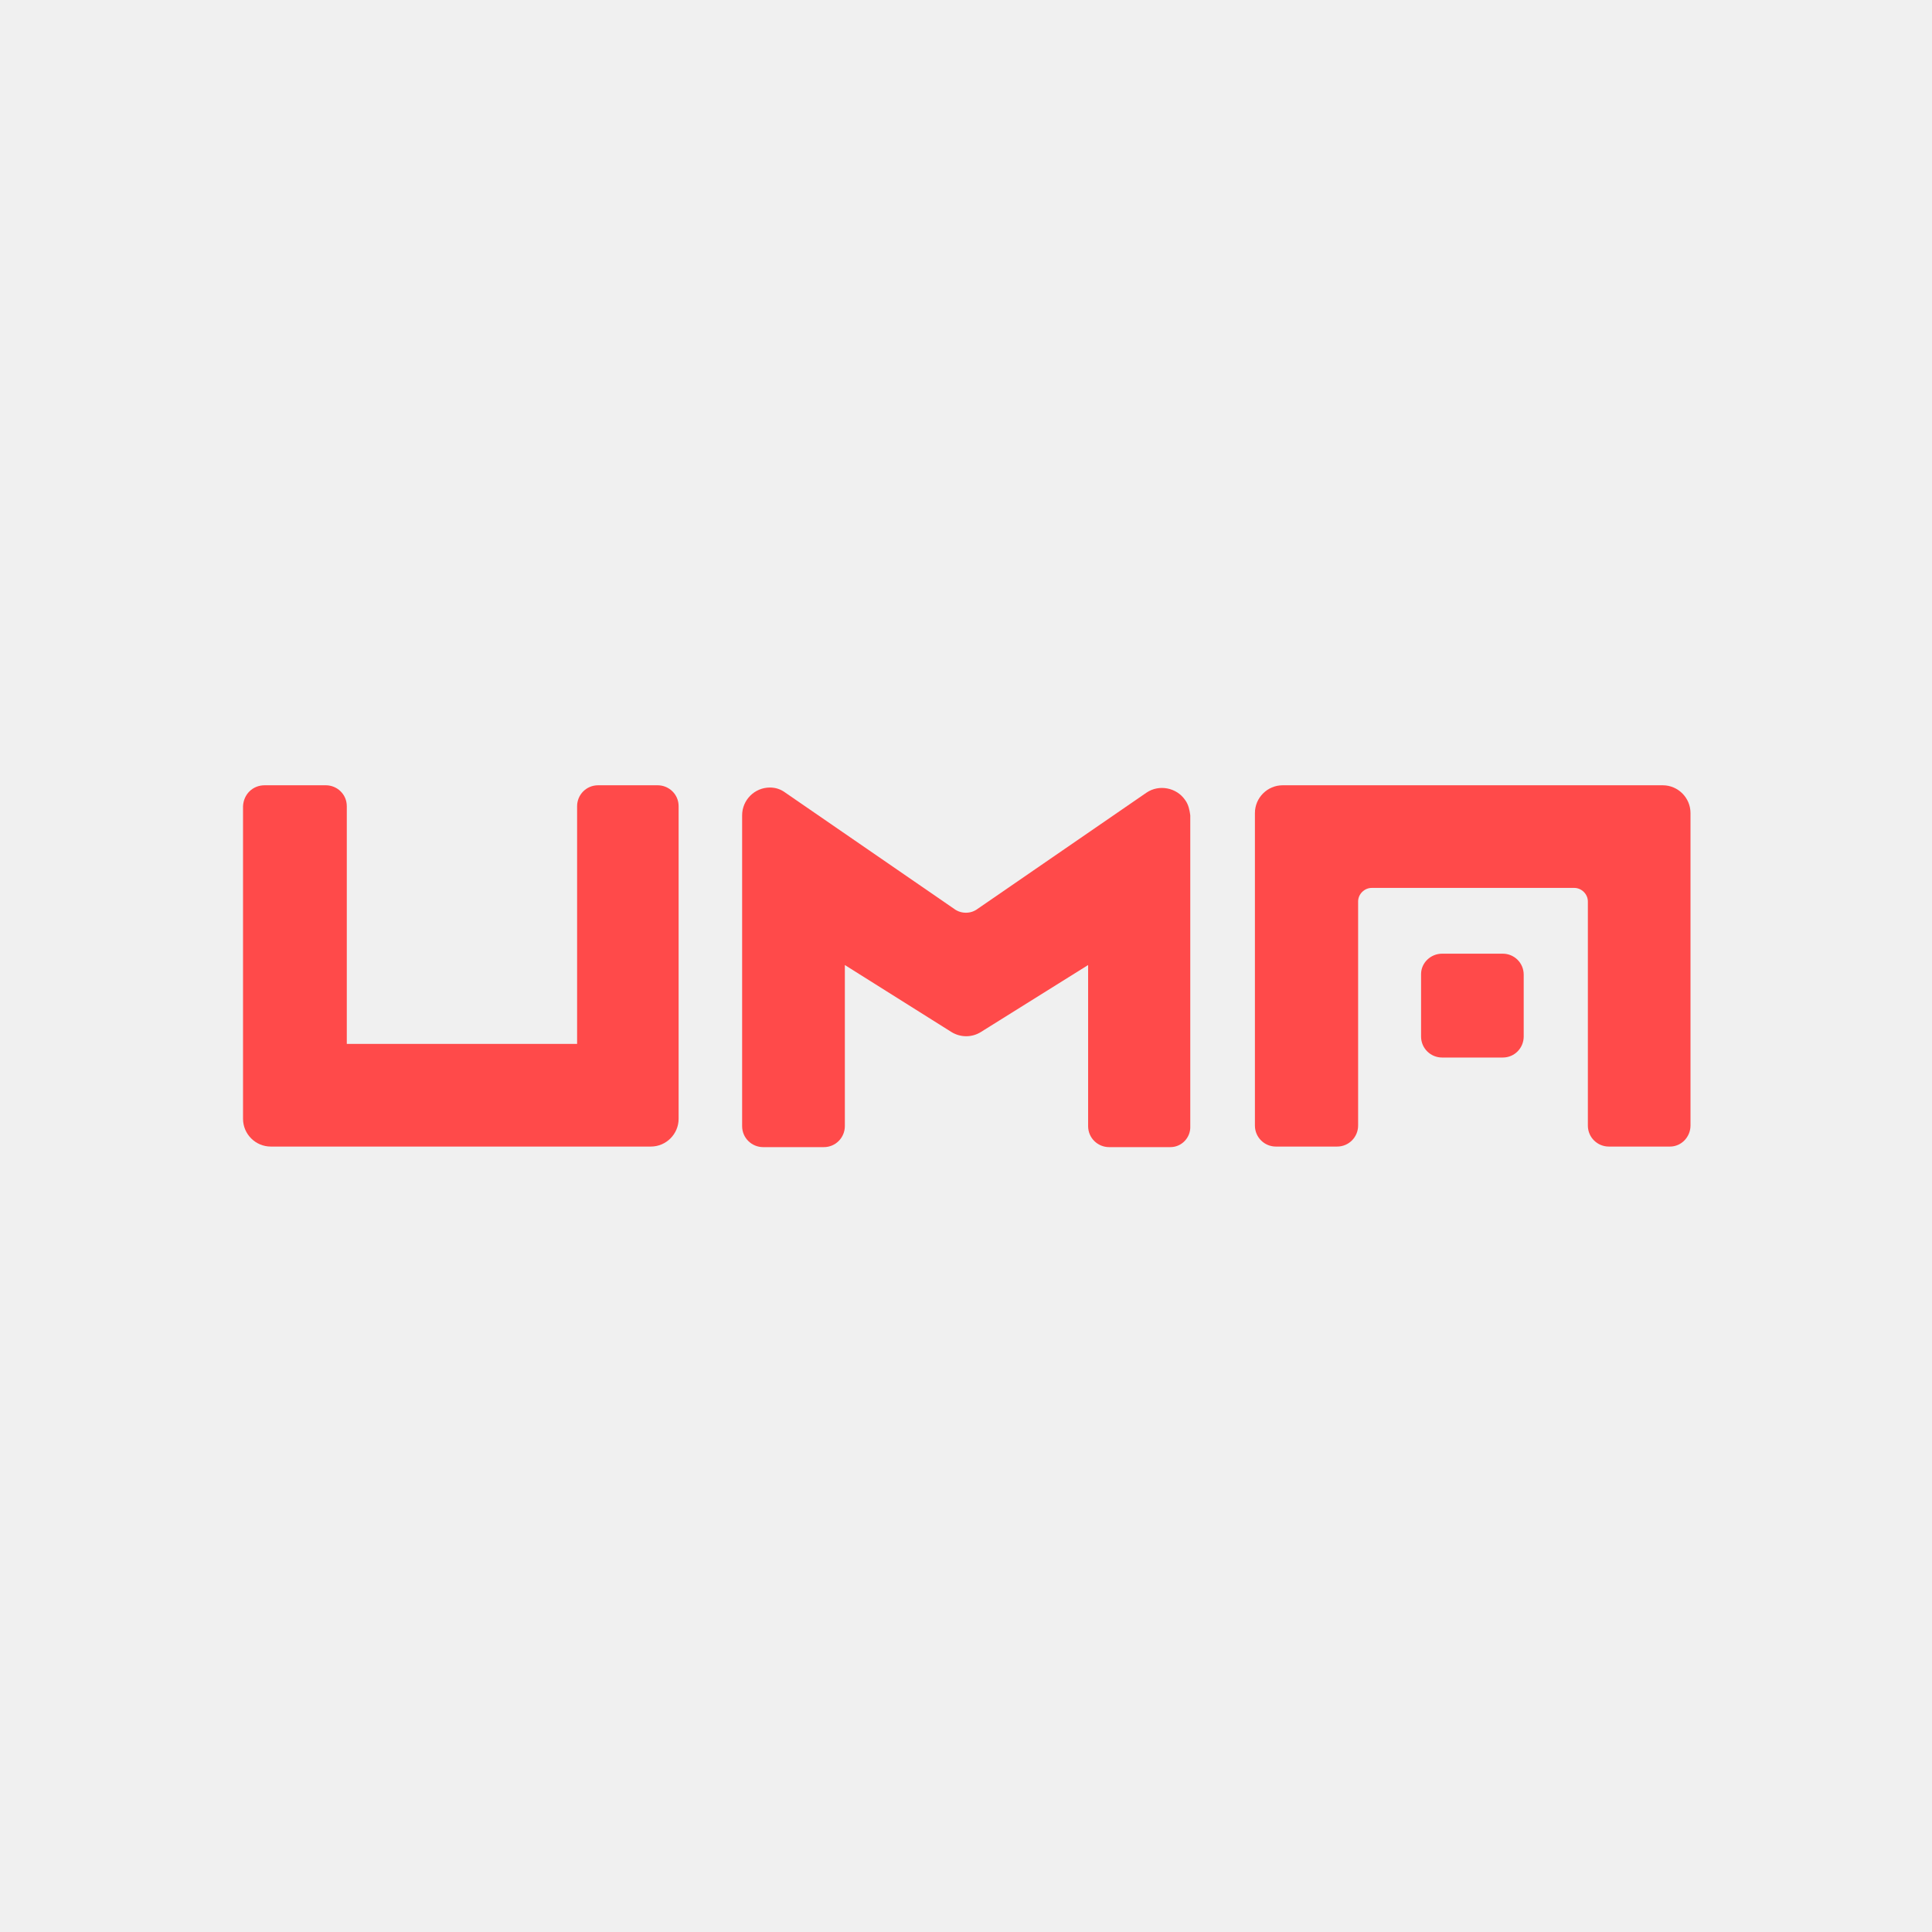
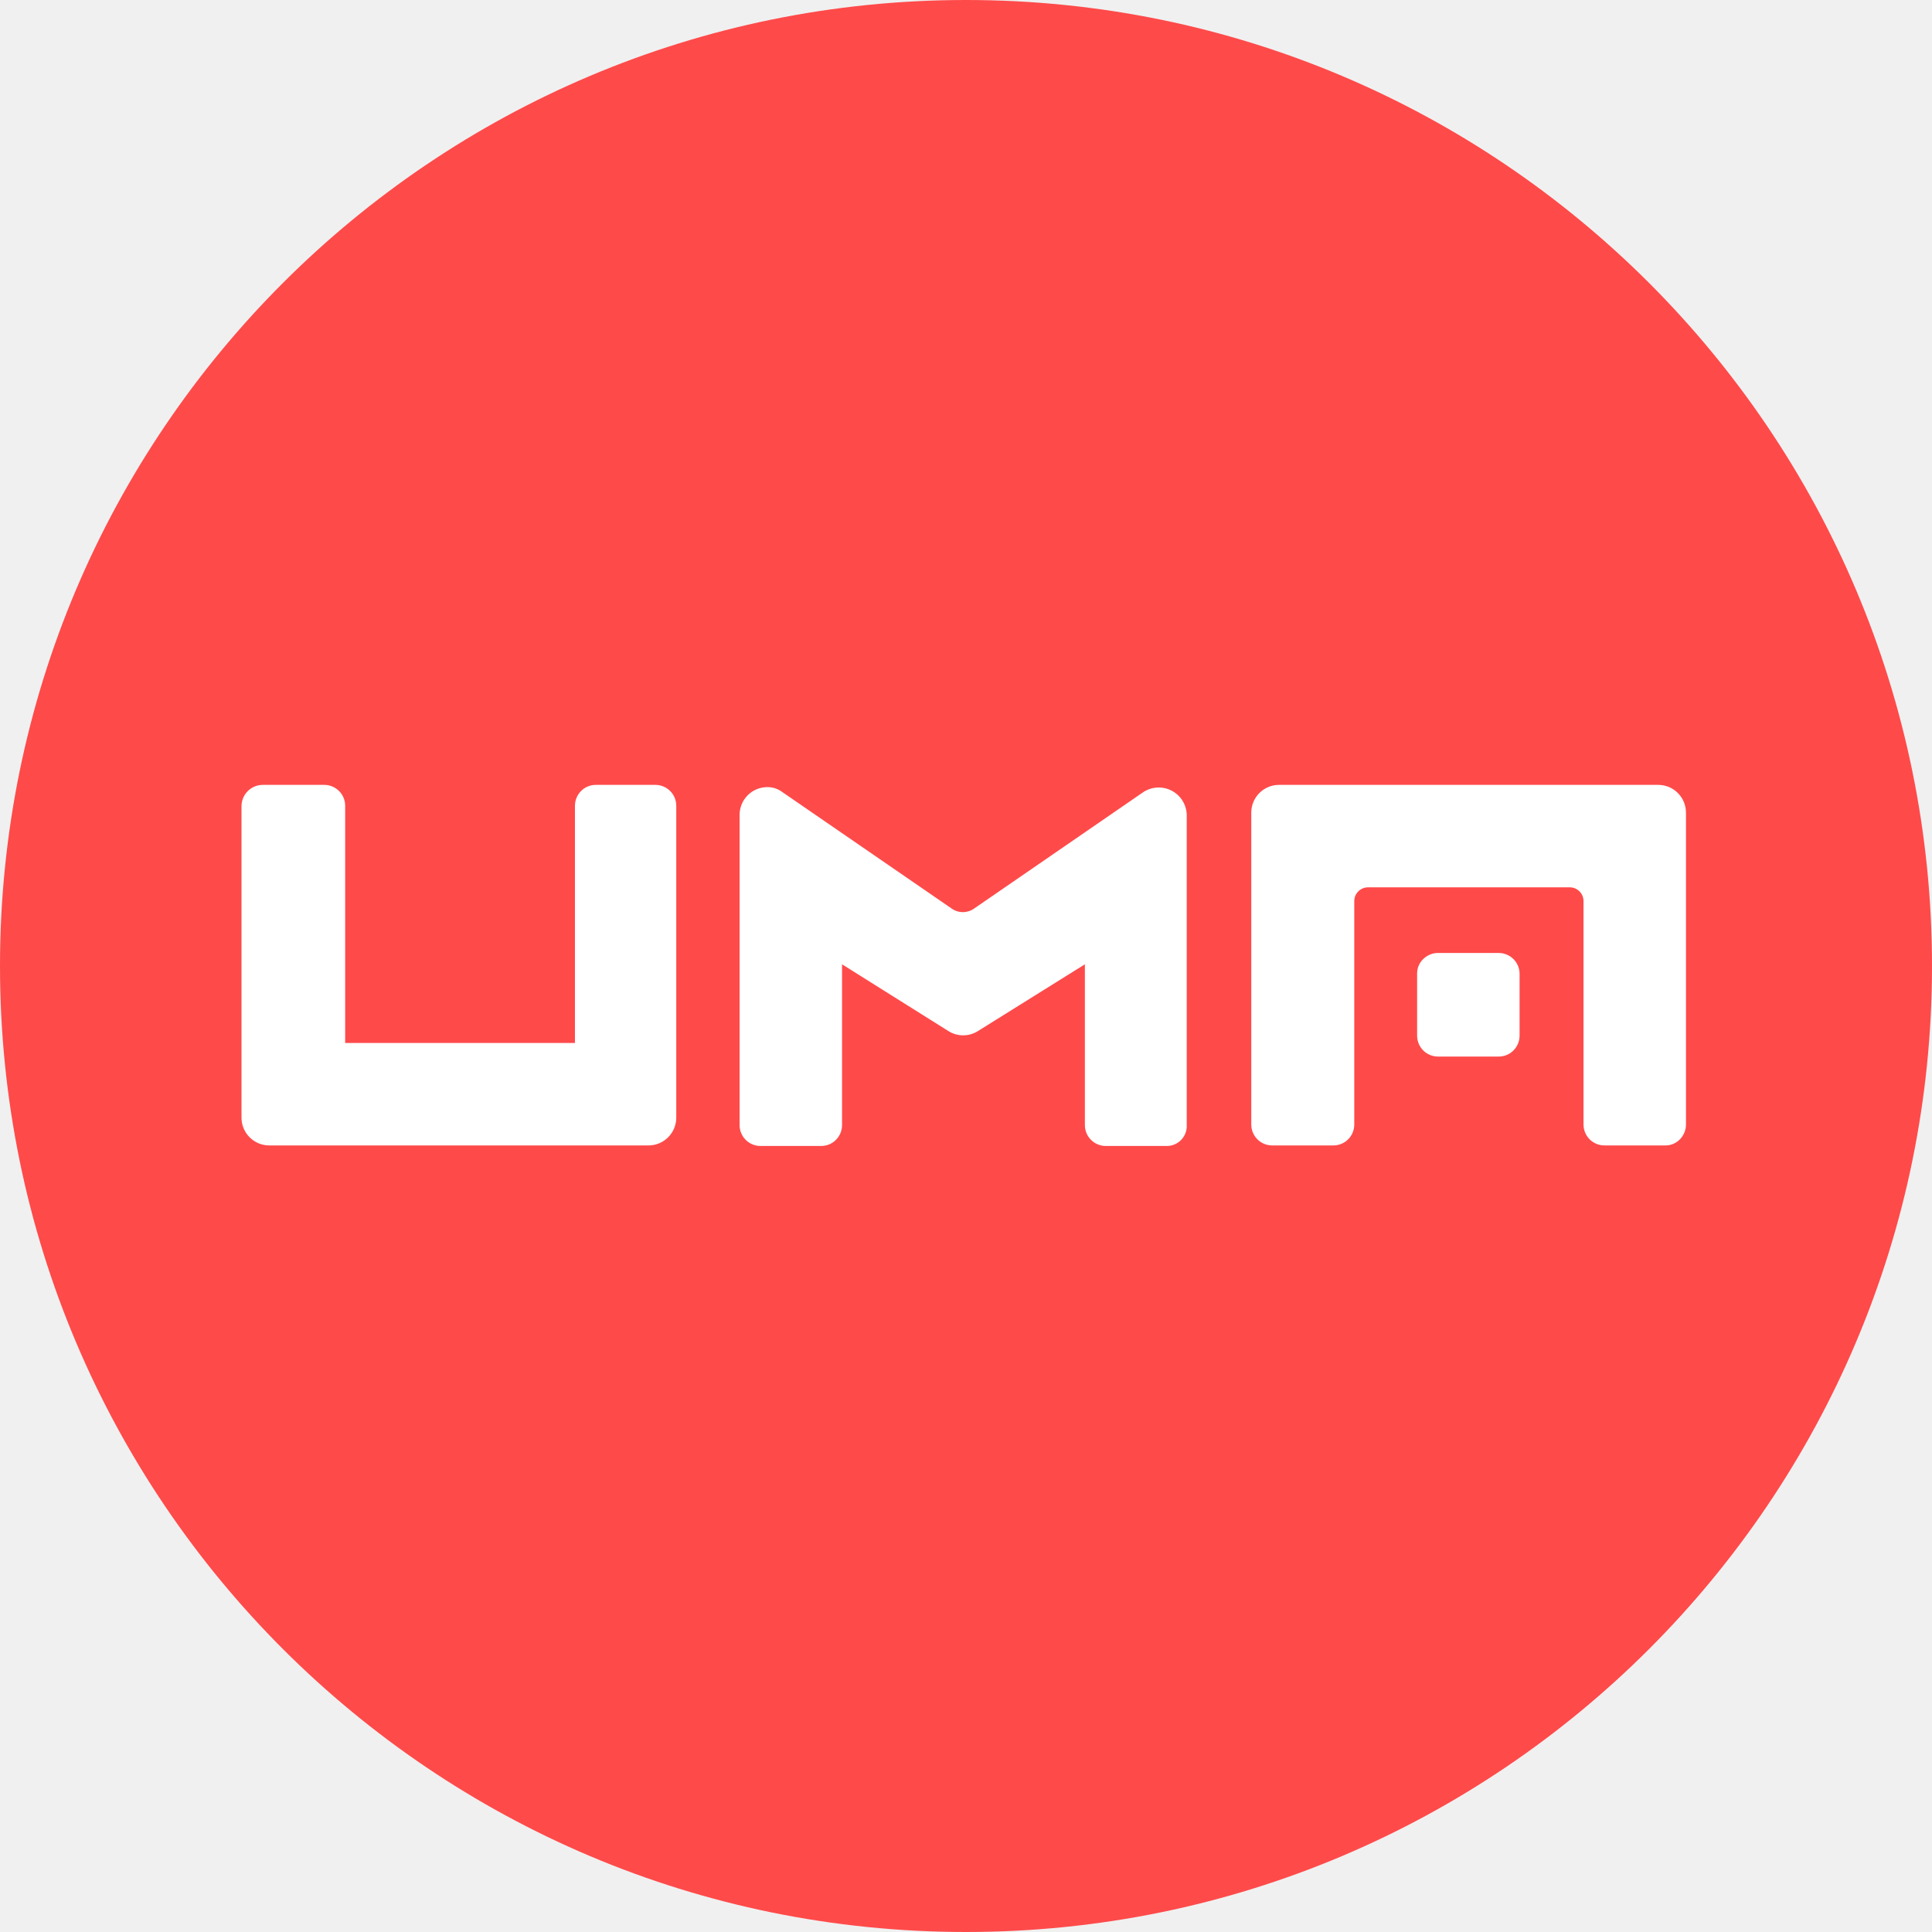
- <svg xmlns="http://www.w3.org/2000/svg" width="24" height="24" viewBox="0 0 24 24" fill="none">
-   <path d="M14.539 14.25H13.778C13.637 14.25 13.517 14.137 13.517 13.989V11.988L12.185 12.82C12.073 12.89 11.932 12.89 11.819 12.82L10.495 11.988V13.989C10.495 14.13 10.382 14.25 10.234 14.25H9.48C9.339 14.25 9.219 14.137 9.219 13.989V10.128C9.219 9.938 9.374 9.783 9.564 9.783C9.635 9.783 9.698 9.804 9.755 9.846L11.854 11.291C11.939 11.354 12.059 11.354 12.143 11.291L14.243 9.846C14.398 9.741 14.616 9.783 14.722 9.938C14.764 9.994 14.778 10.065 14.786 10.128V13.989C14.793 14.13 14.68 14.25 14.539 14.25Z" fill="#FF4A4A" />
-   <path d="M8.085 14.243H3.364C3.174 14.243 3.019 14.088 3.019 13.898V10.015C3.026 9.867 3.139 9.755 3.287 9.755H4.047C4.188 9.755 4.308 9.867 4.308 10.015V12.968H7.169V10.015C7.169 9.874 7.282 9.755 7.43 9.755H8.169C8.31 9.755 8.43 9.867 8.43 10.015V13.898C8.43 14.088 8.275 14.243 8.085 14.243Z" fill="#FF4A4A" />
-   <path d="M15.934 9.755H20.655C20.845 9.755 21 9.91 21 10.1V13.982C21 14.123 20.887 14.243 20.746 14.243H19.985C19.845 14.243 19.725 14.13 19.725 13.982V11.199C19.725 11.107 19.647 11.03 19.556 11.03H17.04C16.949 11.03 16.871 11.107 16.871 11.199V13.982C16.871 14.123 16.758 14.243 16.61 14.243H15.849C15.709 14.243 15.589 14.13 15.589 13.982V10.1C15.589 9.91 15.744 9.755 15.934 9.755Z" fill="#FF4A4A" />
-   <path d="M17.914 11.847H18.668C18.809 11.847 18.928 11.96 18.928 12.108V12.876C18.928 13.017 18.816 13.137 18.668 13.137H17.914C17.773 13.137 17.653 13.024 17.653 12.876V12.101C17.653 11.96 17.773 11.847 17.914 11.847Z" fill="#FF4A4A" />
+ <svg xmlns="http://www.w3.org/2000/svg" width="32" height="32" viewBox="0 0 32 32">
+   <g fill="none">
+     <circle fill="#FF4A4A" cx="16" cy="16" r="16" />
+     <g fill="#FFF">
+       <path d="M19.328 18.981h-1.012a.346.346 0 01-.347-.347v-2.662l-1.772 1.106a.458.458 0 01-.488 0l-1.762-1.106v2.662c0 .188-.15.347-.347.347h-1.003a.346.346 0 01-.347-.347v-5.137a.46.46 0 01.46-.46c.093 0 .177.029.252.085l2.794 1.922a.323.323 0 00.385 0l2.793-1.922a.464.464 0 01.722.375v5.137a.33.33 0 01-.328.347zm-8.588-.009H4.46a.46.46 0 01-.46-.46v-5.165A.354.354 0 014.356 13H5.37c.187 0 .347.15.347.347v3.928h3.806v-3.928c0-.188.15-.347.347-.347h.984c.188 0 .347.15.347.347v5.166a.46.46 0 01-.46.459zM21.184 13h6.282a.46.46 0 01.459.46v5.165c0 .188-.15.347-.338.347h-1.012a.346.346 0 01-.347-.347v-3.703a.228.228 0 00-.225-.225h-3.347a.228.228 0 00-.225.225v3.703c0 .188-.15.347-.347.347h-1.012a.346.346 0 01-.347-.347v-5.166a.46.46 0 01.46-.459z" />
+       <path d="M23.819 15.784h1.003c.187 0 .347.15.347.347v1.022c0 .188-.15.347-.347.347h-1.003a.346.346 0 01-.347-.347v-1.031c0-.188.16-.338.347-.338z" />
+     </g>
+   </g>
</svg>
